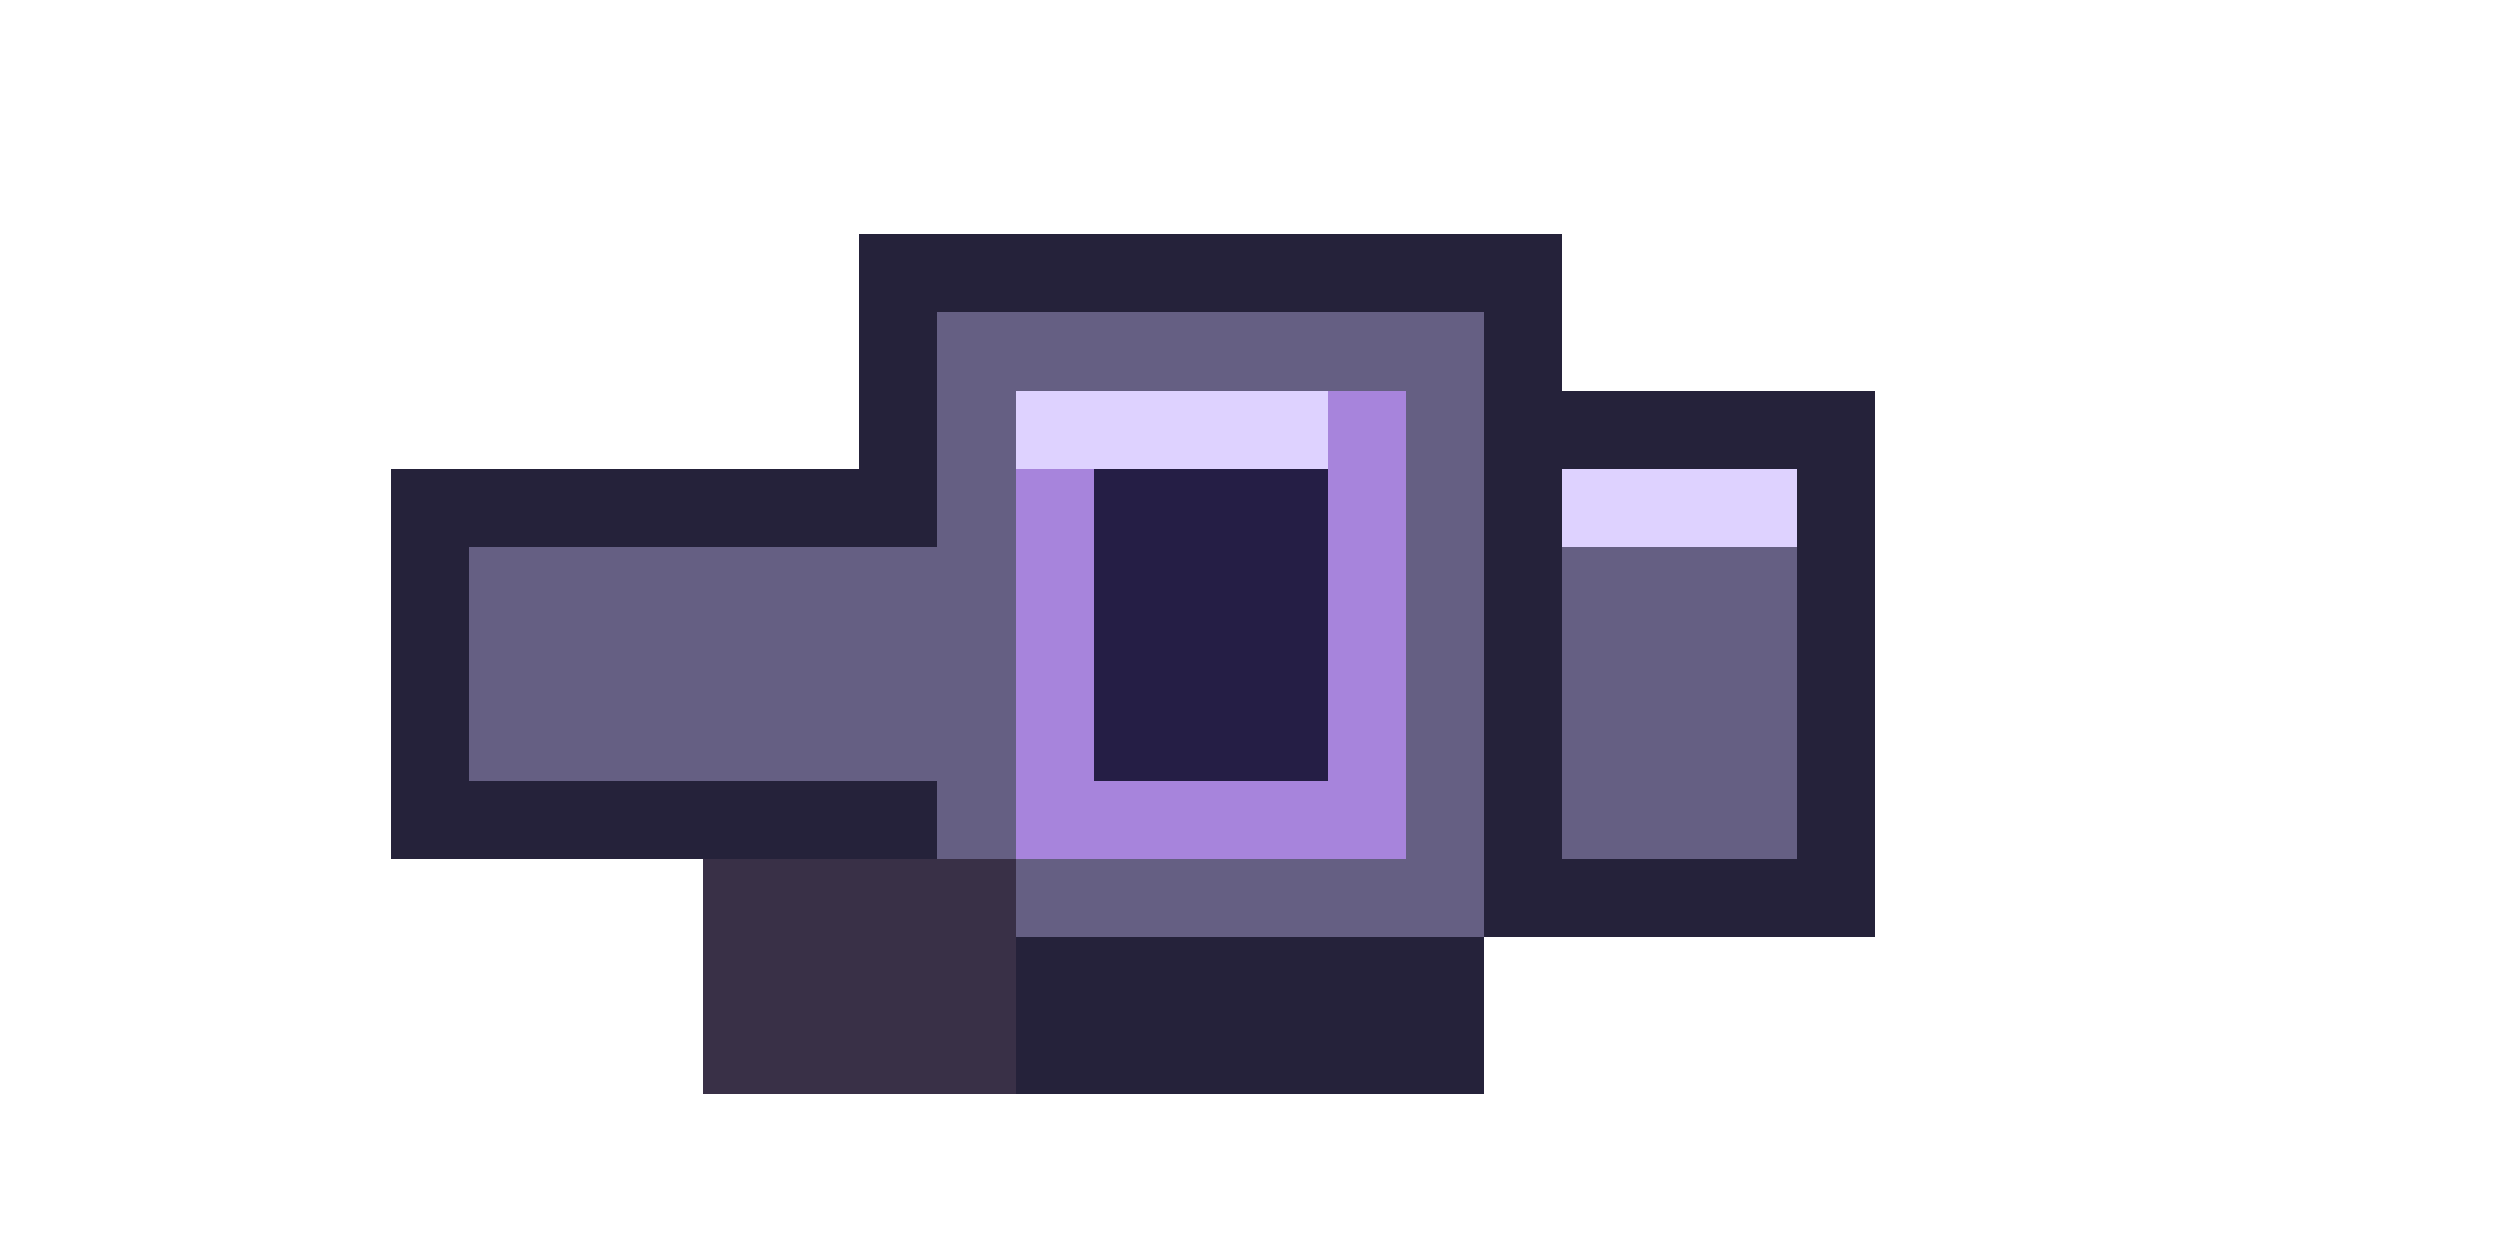
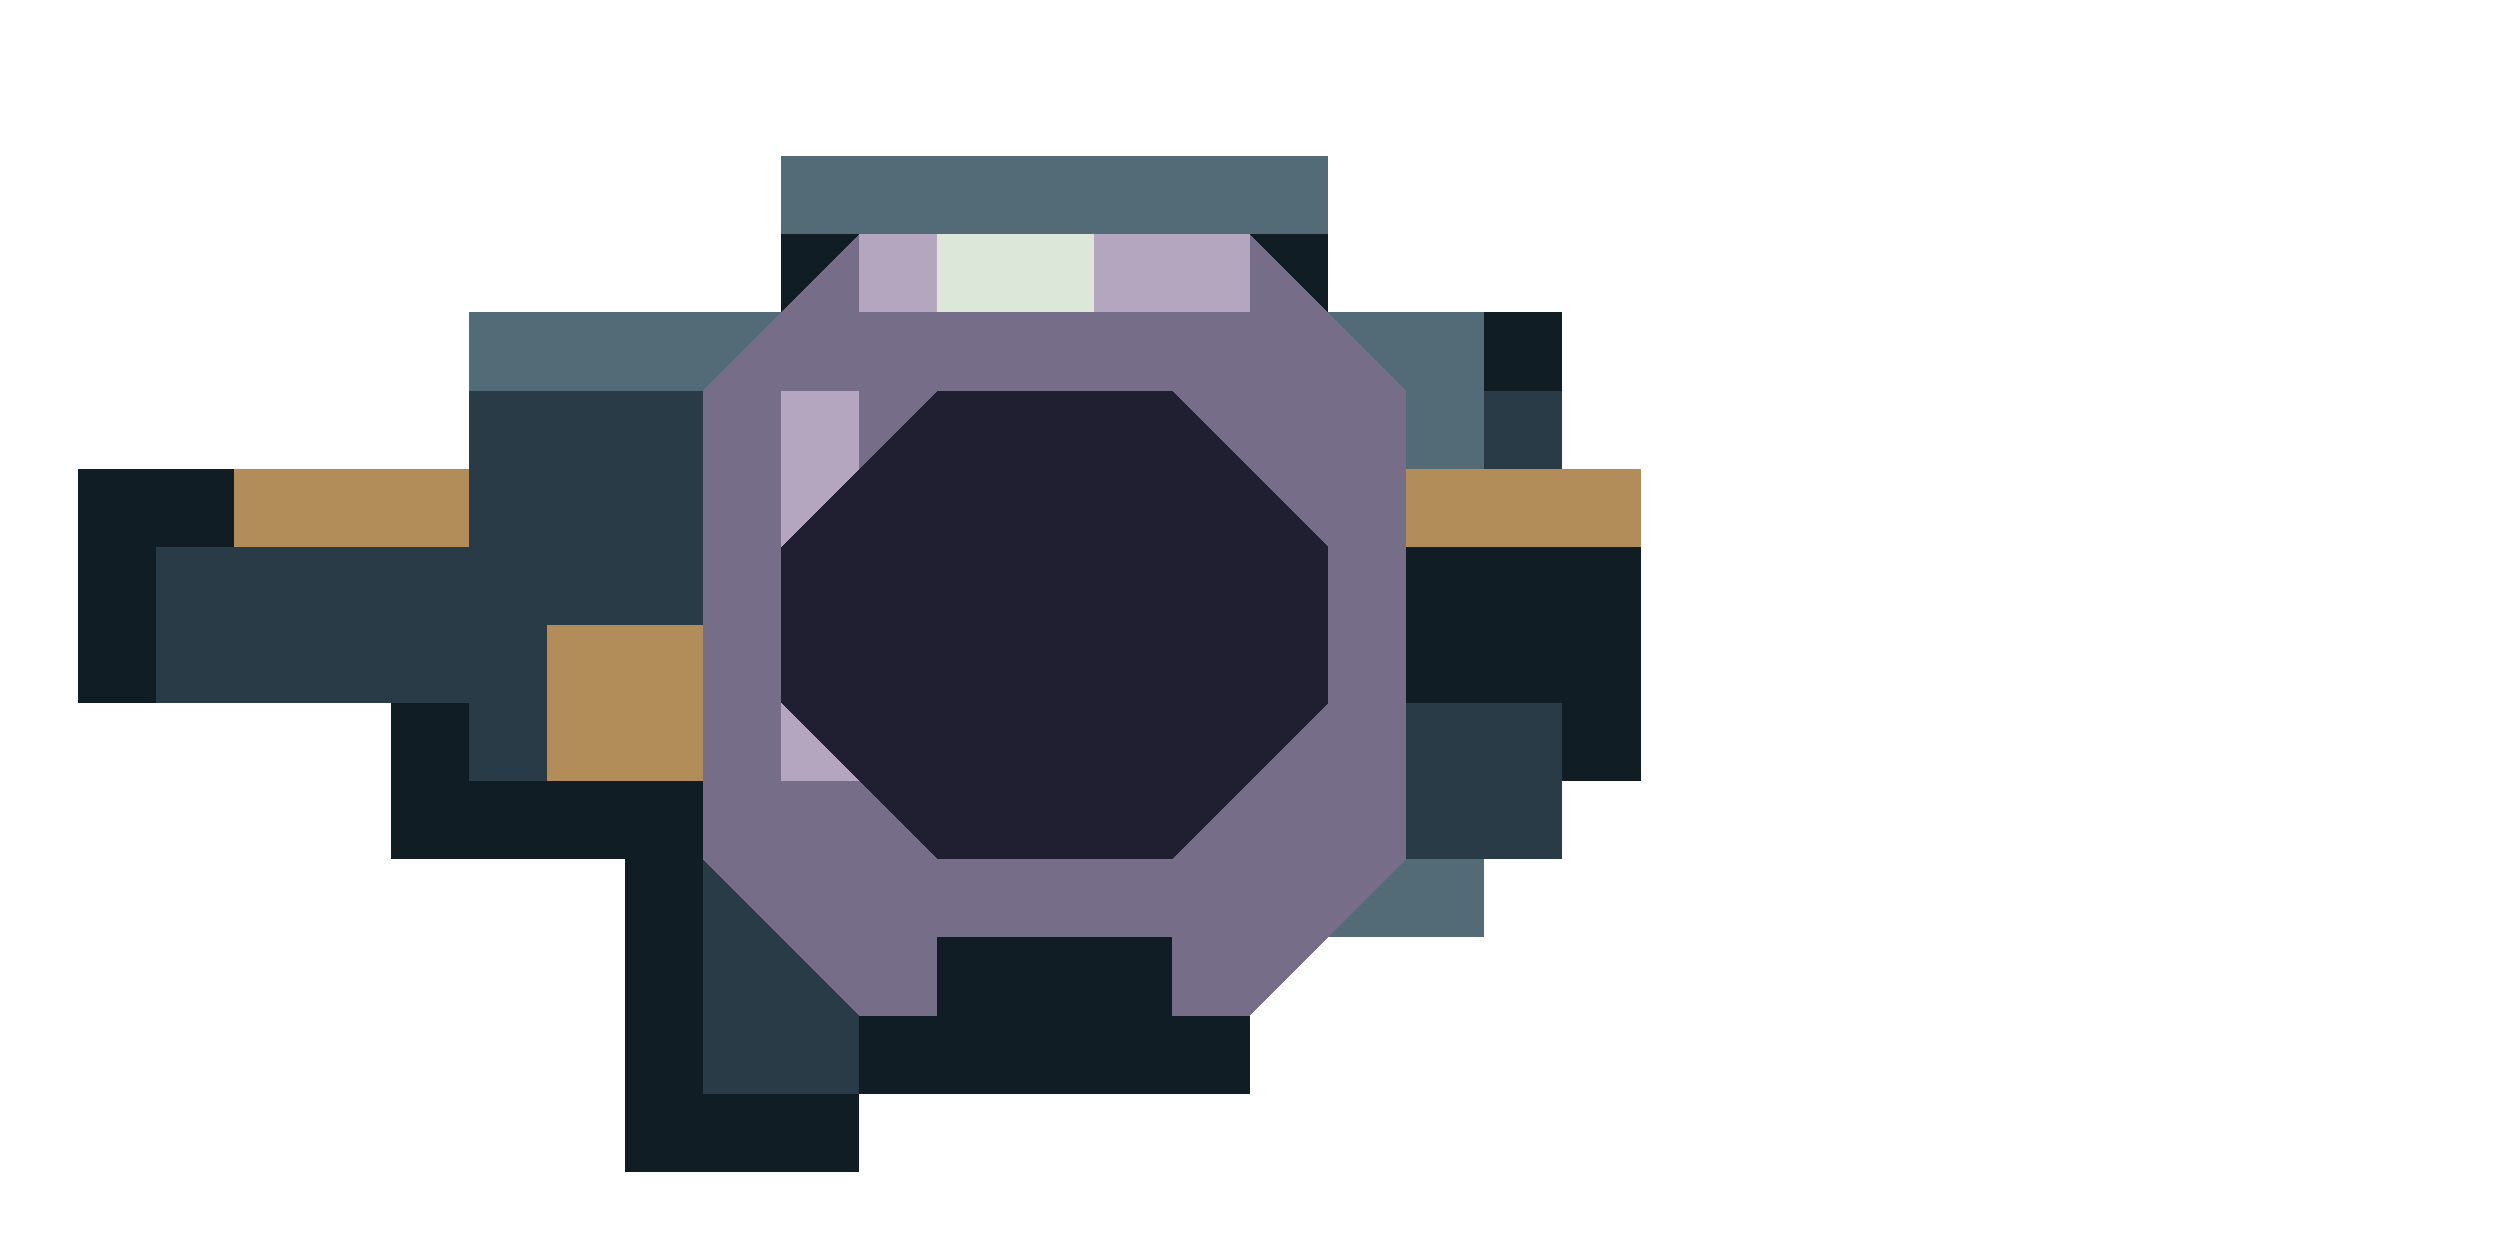
<svg xmlns="http://www.w3.org/2000/svg" width="32" height="16" viewBox="0 0 32 16" shape-rendering="crispEdges">
-   <path fill="#25223a" d="M5 6h6V3h9v2h4v7h-5v2h-8v-3H5z" />
-   <path fill="#655f83" d="M6 7h6v3H6zM12 4h7v8h-7zM20 6h3v5h-3z" />
-   <path fill="#a784dc" d="M13 5h5v6h-5z" />
-   <path fill="#251e45" d="M14 6h3v4h-3z" />
-   <path fill="#ded2ff" d="M13 5h4v1h-4zM20 6h3v1h-3z" />
-   <path fill="#393047" d="M9 11h4v3H9z" />
+   <path fill="#111d25" d="M1 6h5V4h4V2h7v2h3v2h1v4h-2v2h-3v2h-5v1H8v-4H5V9H1z" />
+   <path fill="#293b46" d="M2 7h4v2H2zM6 5h4v5H6zM9 11h2v3H9zM17 5h3v6h-3z" />
+   <path fill="#536b76" d="M6 4h4v1H6zM10 2h7v1h-7zM17 4h2v2h-2zM17 11h2v1h-2z" />
+   <path fill="#766d88" d="M11 3h5l2 2v6l-2 2h-5l-2-2V5z" />
+   <path fill="#b4a6bf" d="M11 3h5v1h-5zM10 5h1v5h-1z" />
+   <path fill="#201e31" d="M12 5h3l2 2v2l-2 2h-3l-2-2V7z" />
+   <path fill="#b28c59" d="M3 6h3v1H3zM7 8h2v2H7zM18 6h3v1h-3z" />
+   <path fill="#dce6d9" d="M12 3h2v1h-2z" />
+   <path fill="#111d25" d="M18 7h3v2h-3zM12 12h3v1h-3z" />
</svg>
